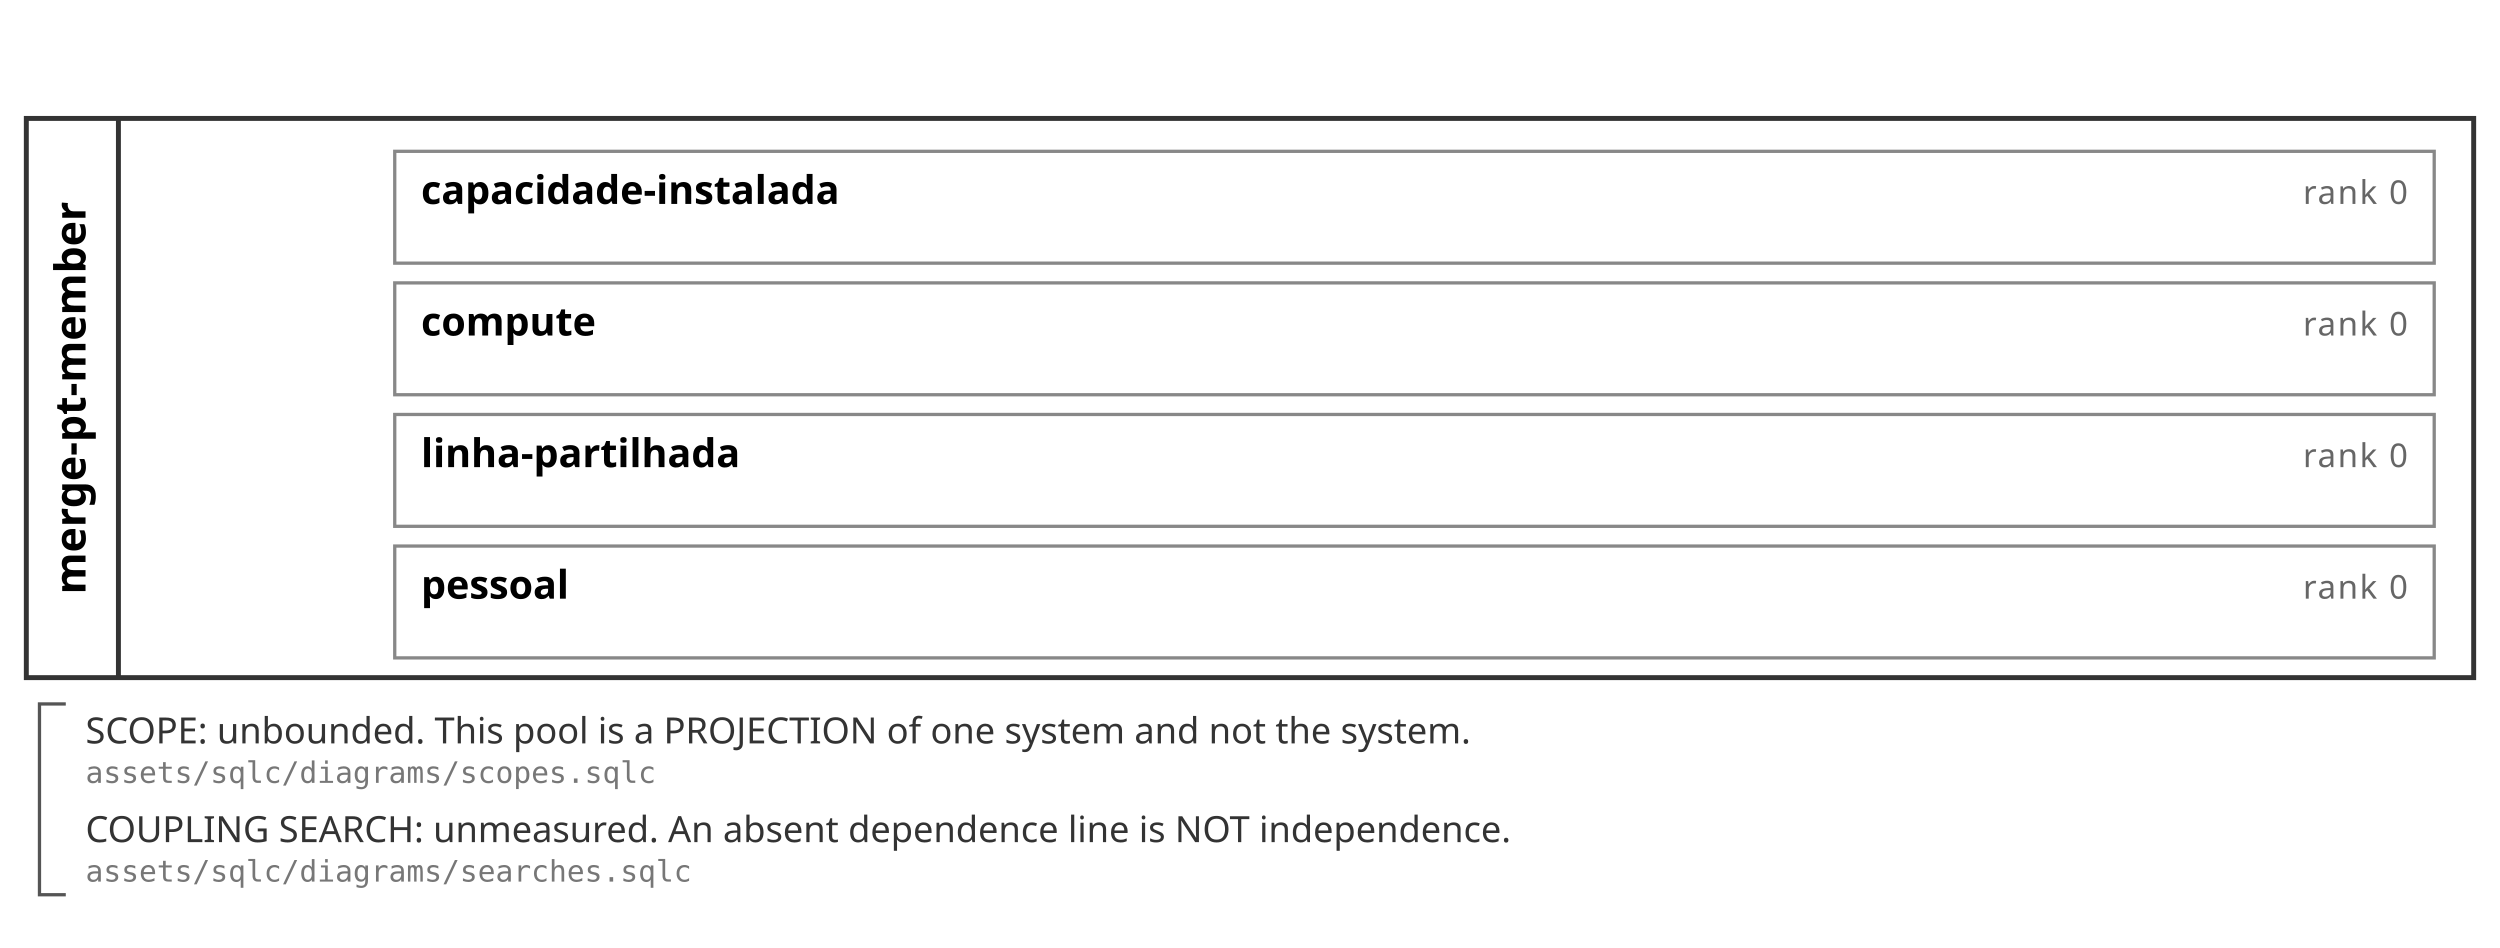
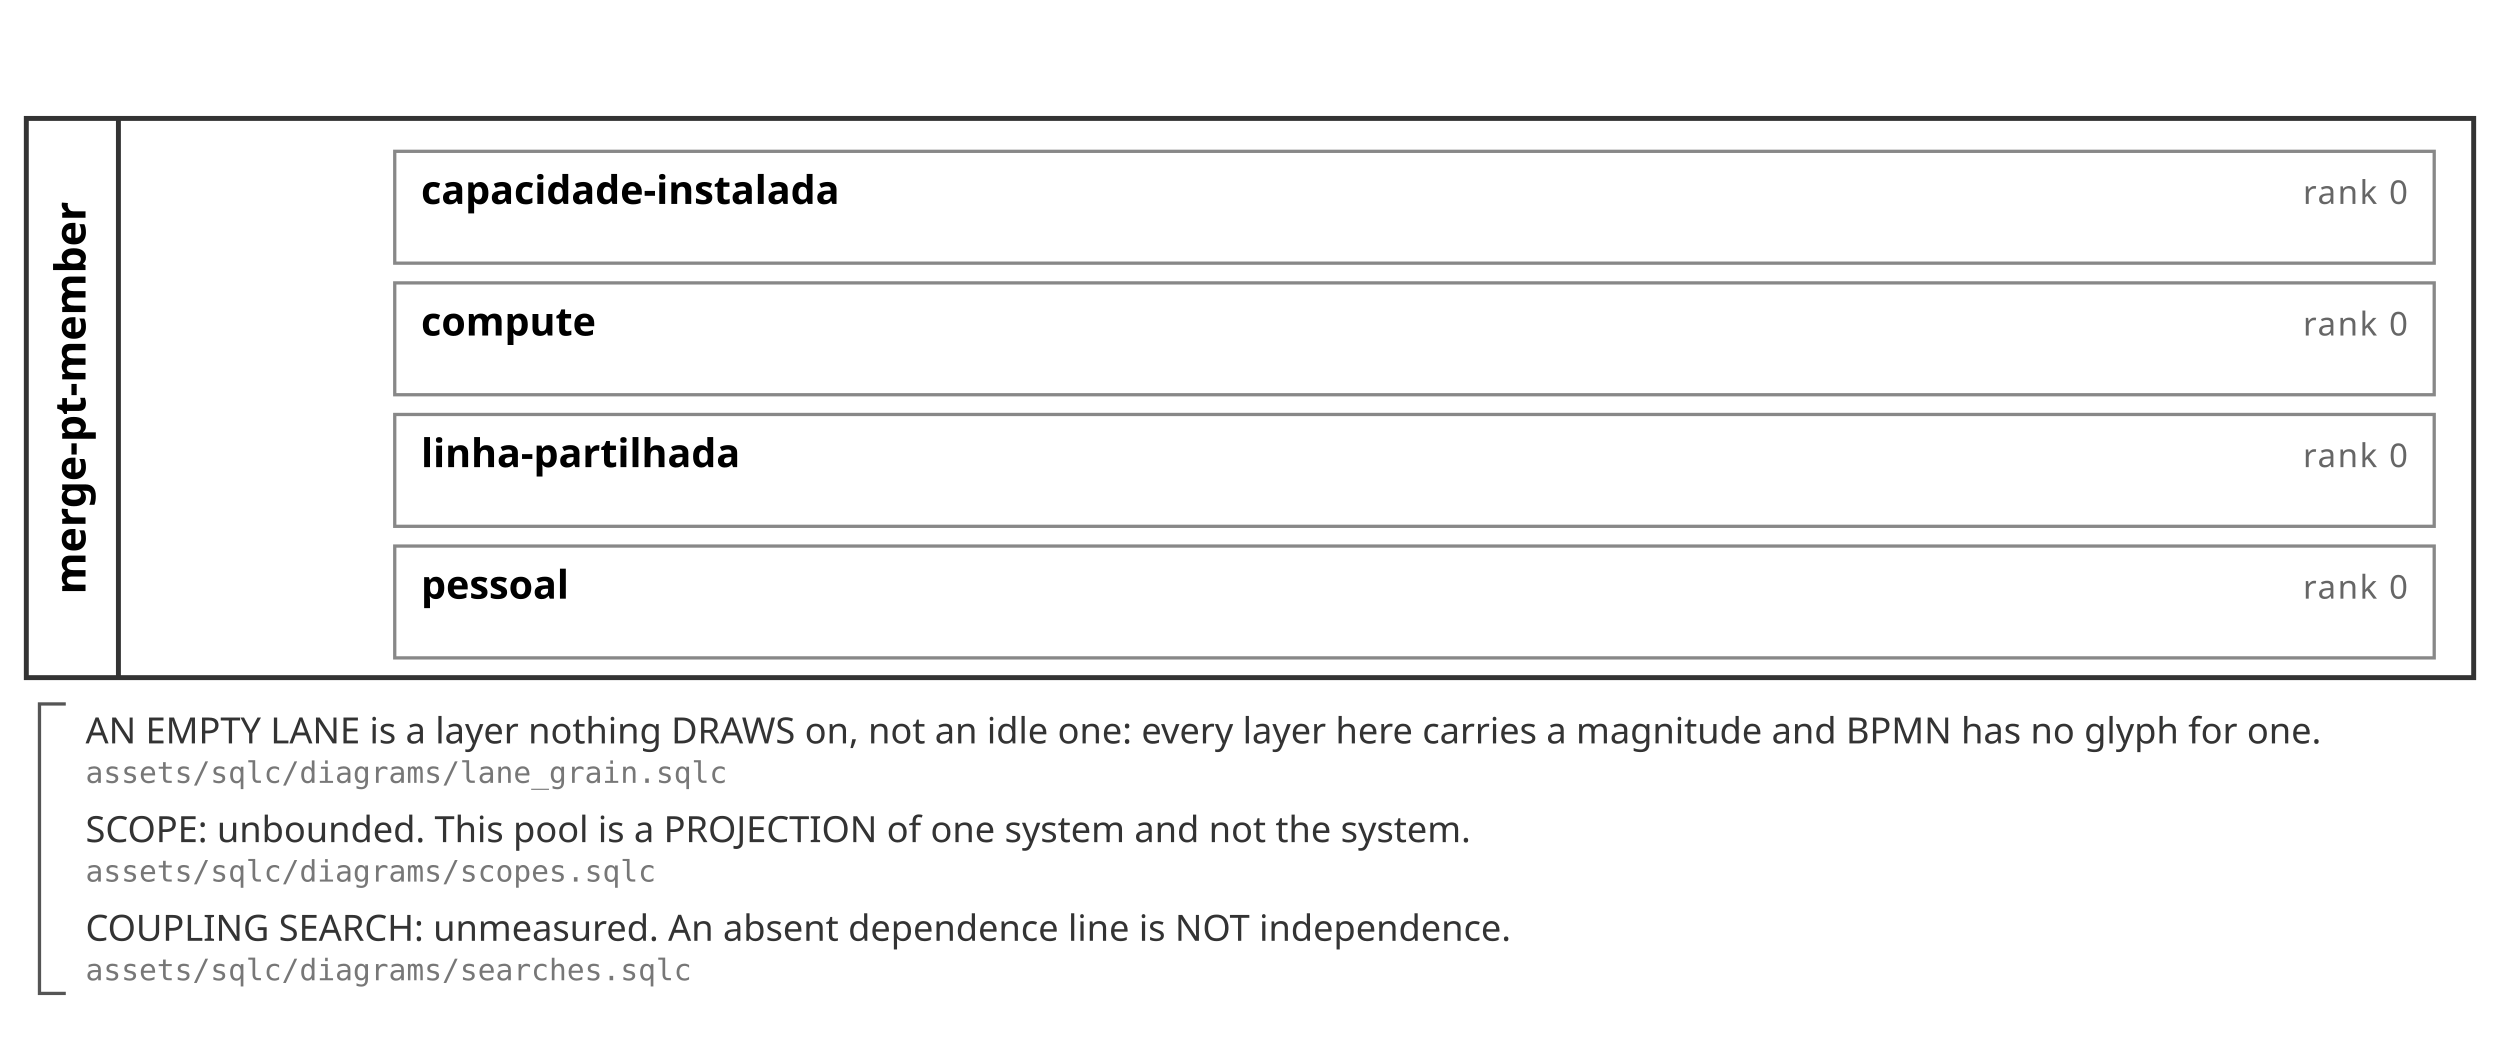
- <svg xmlns="http://www.w3.org/2000/svg" viewBox="0 0 760 288" width="760">
+ <svg xmlns="http://www.w3.org/2000/svg" viewBox="0 0 760 318" width="760">
  <style>.poolBox{fill:none;stroke:#333;stroke-width:1.5} .laneBox{fill:none;stroke:#888} .activity{fill:#f4f4f4;stroke:#555} .task{stroke-width:1} .callActivity{stroke-width:3.5} .subProcess{stroke-width:1} .marker{fill:none;stroke:#555;stroke-width:1} .laneName{font:12px sans-serif;font-weight:600} .nodeName{font:11px sans-serif} .poolName{font:13px sans-serif;font-weight:700} .rankName{font:10px sans-serif;fill:#666;letter-spacing:.5px} .refuted{stroke:#b00;stroke-width:2.5} .coverName{font:10px sans-serif;fill:#888} .groupBox{fill:none;stroke:#555;stroke-width:1.5;stroke-dasharray:6 4} .groupName{font:10px sans-serif;fill:#555;font-style:italic} .depLine{fill:none;stroke:#555;stroke-width:1.2;stroke-dasharray:3 3} .noteBox{fill:none;stroke:#555;stroke-width:1} .noteText{font:11px sans-serif;fill:#333} .noteCite{font:9px monospace;fill:#777}</style>
  <defs>
    <marker id="depArrow" viewBox="0 0 8 8" refX="7" refY="4" markerWidth="7" markerHeight="7" orient="auto">
      <path d="M0 0 L8 4 L0 8" fill="none" stroke="#555" />
    </marker>
  </defs>
  <g class="pool" data-filing="merge-pt-member" id="pool-merge-pt-member">
    <rect id="pool-merge-pt-member-box" x="8" y="36" width="744" height="170" class="poolBox" />
    <path id="pool-merge-pt-member-band" d="M36 36 v170" class="poolBox" />
    <text id="pool-merge-pt-member-name" transform="translate(26,121) rotate(-90)" text-anchor="middle" class="poolName">merge-pt-member</text>
  </g>
  <g class="lane" data-layer="capacidade-instalada" data-rank="0" id="lane_merge-pt-member_capacidade-instalada">
    <rect id="lane_merge-pt-member_capacidade-instalada-box" x="120" y="46" width="620" height="34" class="laneBox" />
    <a href="../graphs/model-layers.svg#lane_merge-pt-member_capacidade-instalada">
      <text id="lane_merge-pt-member_capacidade-instalada-name" x="128" y="62" class="laneName">capacidade-instalada</text>
    </a>
    <text id="lane_merge-pt-member_capacidade-instalada-rank" x="732" y="62" class="rankName" text-anchor="end">rank 0</text>
  </g>
  <g class="lane" data-layer="compute" data-rank="0" id="lane_merge-pt-member_compute">
    <rect id="lane_merge-pt-member_compute-box" x="120" y="86" width="620" height="34" class="laneBox" />
    <a href="../graphs/model-layers.svg#lane_merge-pt-member_compute">
      <text id="lane_merge-pt-member_compute-name" x="128" y="102" class="laneName">compute</text>
    </a>
    <text id="lane_merge-pt-member_compute-rank" x="732" y="102" class="rankName" text-anchor="end">rank 0</text>
  </g>
  <g class="lane" data-layer="linha-partilhada" data-rank="0" id="lane_merge-pt-member_linha-partilhada">
    <rect id="lane_merge-pt-member_linha-partilhada-box" x="120" y="126" width="620" height="34" class="laneBox" />
    <a href="../graphs/model-layers.svg#lane_merge-pt-member_linha-partilhada">
      <text id="lane_merge-pt-member_linha-partilhada-name" x="128" y="142" class="laneName">linha-partilhada</text>
    </a>
    <text id="lane_merge-pt-member_linha-partilhada-rank" x="732" y="142" class="rankName" text-anchor="end">rank 0</text>
  </g>
  <g class="lane" data-layer="pessoal" data-rank="0" id="lane_merge-pt-member_pessoal">
    <rect id="lane_merge-pt-member_pessoal-box" x="120" y="166" width="620" height="34" class="laneBox" />
    <a href="../graphs/model-layers.svg#lane_merge-pt-member_pessoal">
      <text id="lane_merge-pt-member_pessoal-name" x="128" y="182" class="laneName">pessoal</text>
    </a>
    <text id="lane_merge-pt-member_pessoal-rank" x="732" y="182" class="rankName" text-anchor="end">rank 0</text>
  </g>
  <g class="note" id="legend">
-     <path id="legend-bracket" d="M20 214 h-8 v58 h8" class="noteBox" />
-     <text id="legend-0-says" x="26" y="226" class="noteText">SCOPE: unbounded. This pool is a PROJECTION of one system and not the system.</text>
-     <text id="legend-0-source" x="26" y="238" class="noteCite">assets/sqlc/diagrams/scopes.sqlc</text>
-     <text id="legend-1-says" x="26" y="256" class="noteText">COUPLING SEARCH: unmeasured. An absent dependence line is NOT independence.</text>
-     <text id="legend-1-source" x="26" y="268" class="noteCite">assets/sqlc/diagrams/searches.sqlc</text>
+     <path id="legend-bracket" d="M20 214 h-8 v88 h8" class="noteBox" />
+     <text id="legend-0-says" x="26" y="226" class="noteText">AN EMPTY LANE is a layer nothing DRAWS on, not an idle one: every layer here carries a magnitude and BPMN has no glyph for one.</text>
+     <text id="legend-0-source" x="26" y="238" class="noteCite">assets/sqlc/diagrams/lane_grain.sqlc</text>
+     <text id="legend-1-says" x="26" y="256" class="noteText">SCOPE: unbounded. This pool is a PROJECTION of one system and not the system.</text>
+     <text id="legend-1-source" x="26" y="268" class="noteCite">assets/sqlc/diagrams/scopes.sqlc</text>
+     <text id="legend-2-says" x="26" y="286" class="noteText">COUPLING SEARCH: unmeasured. An absent dependence line is NOT independence.</text>
+     <text id="legend-2-source" x="26" y="298" class="noteCite">assets/sqlc/diagrams/searches.sqlc</text>
  </g>
</svg>
